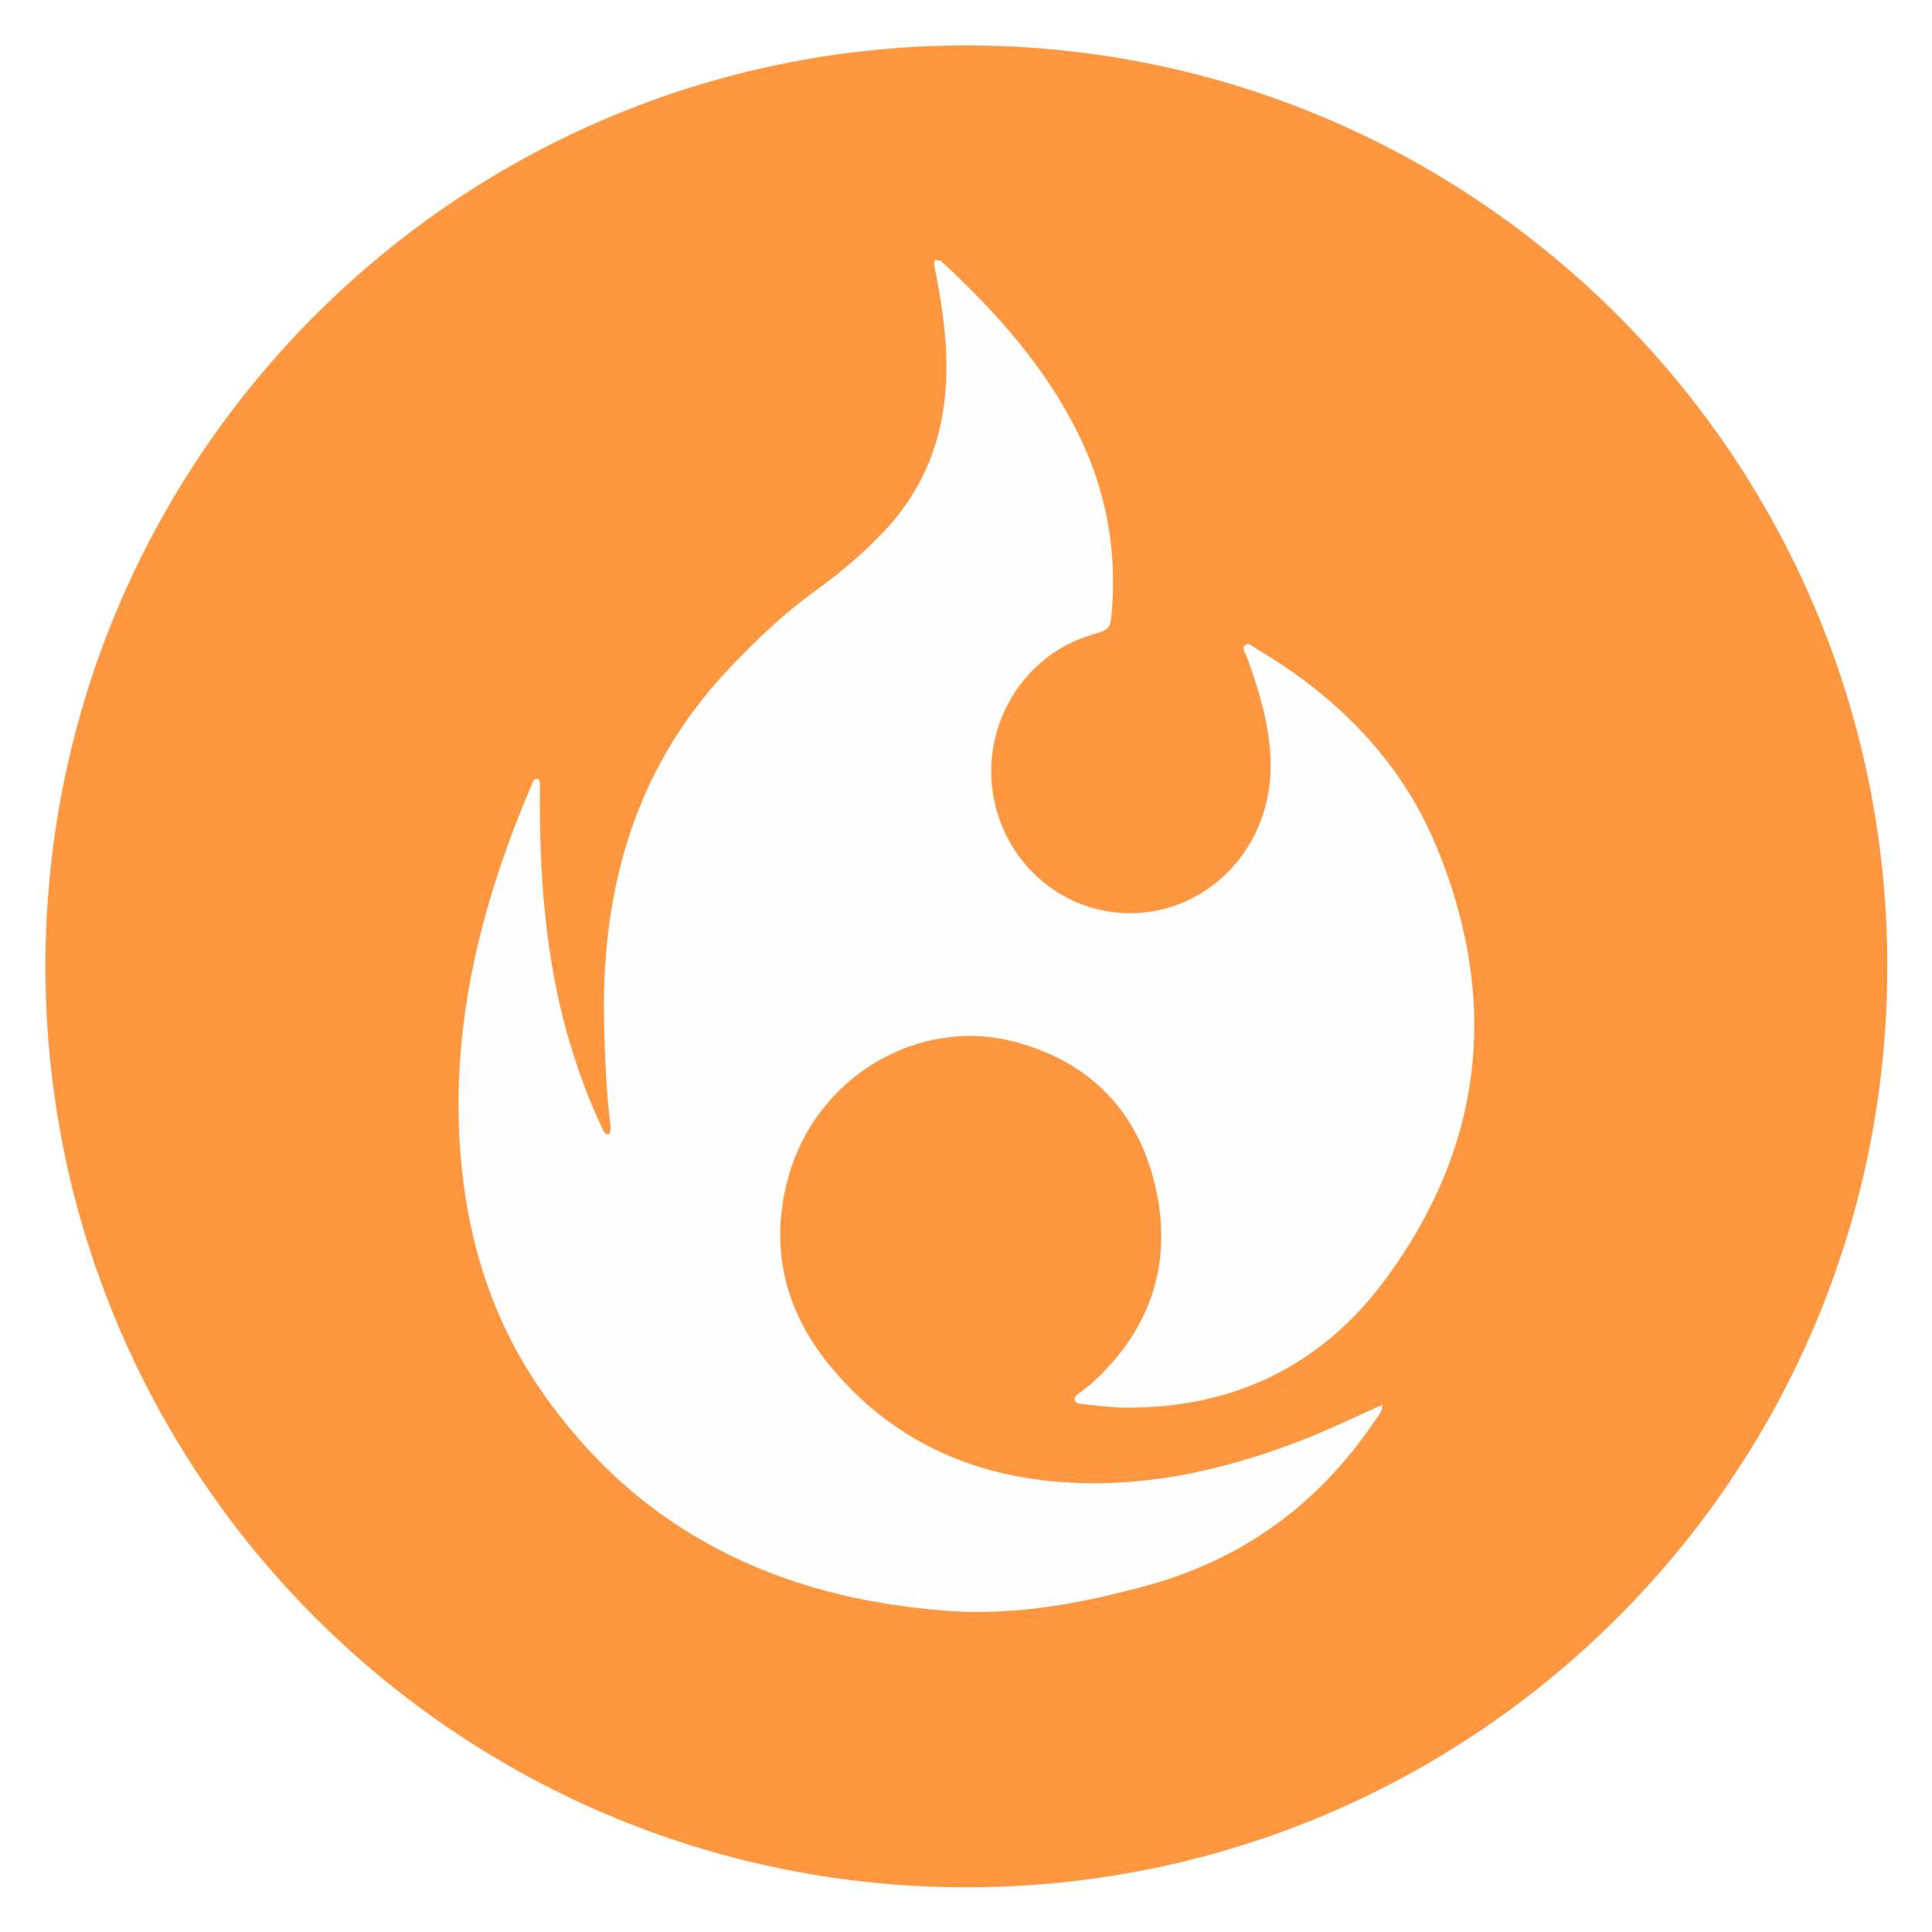
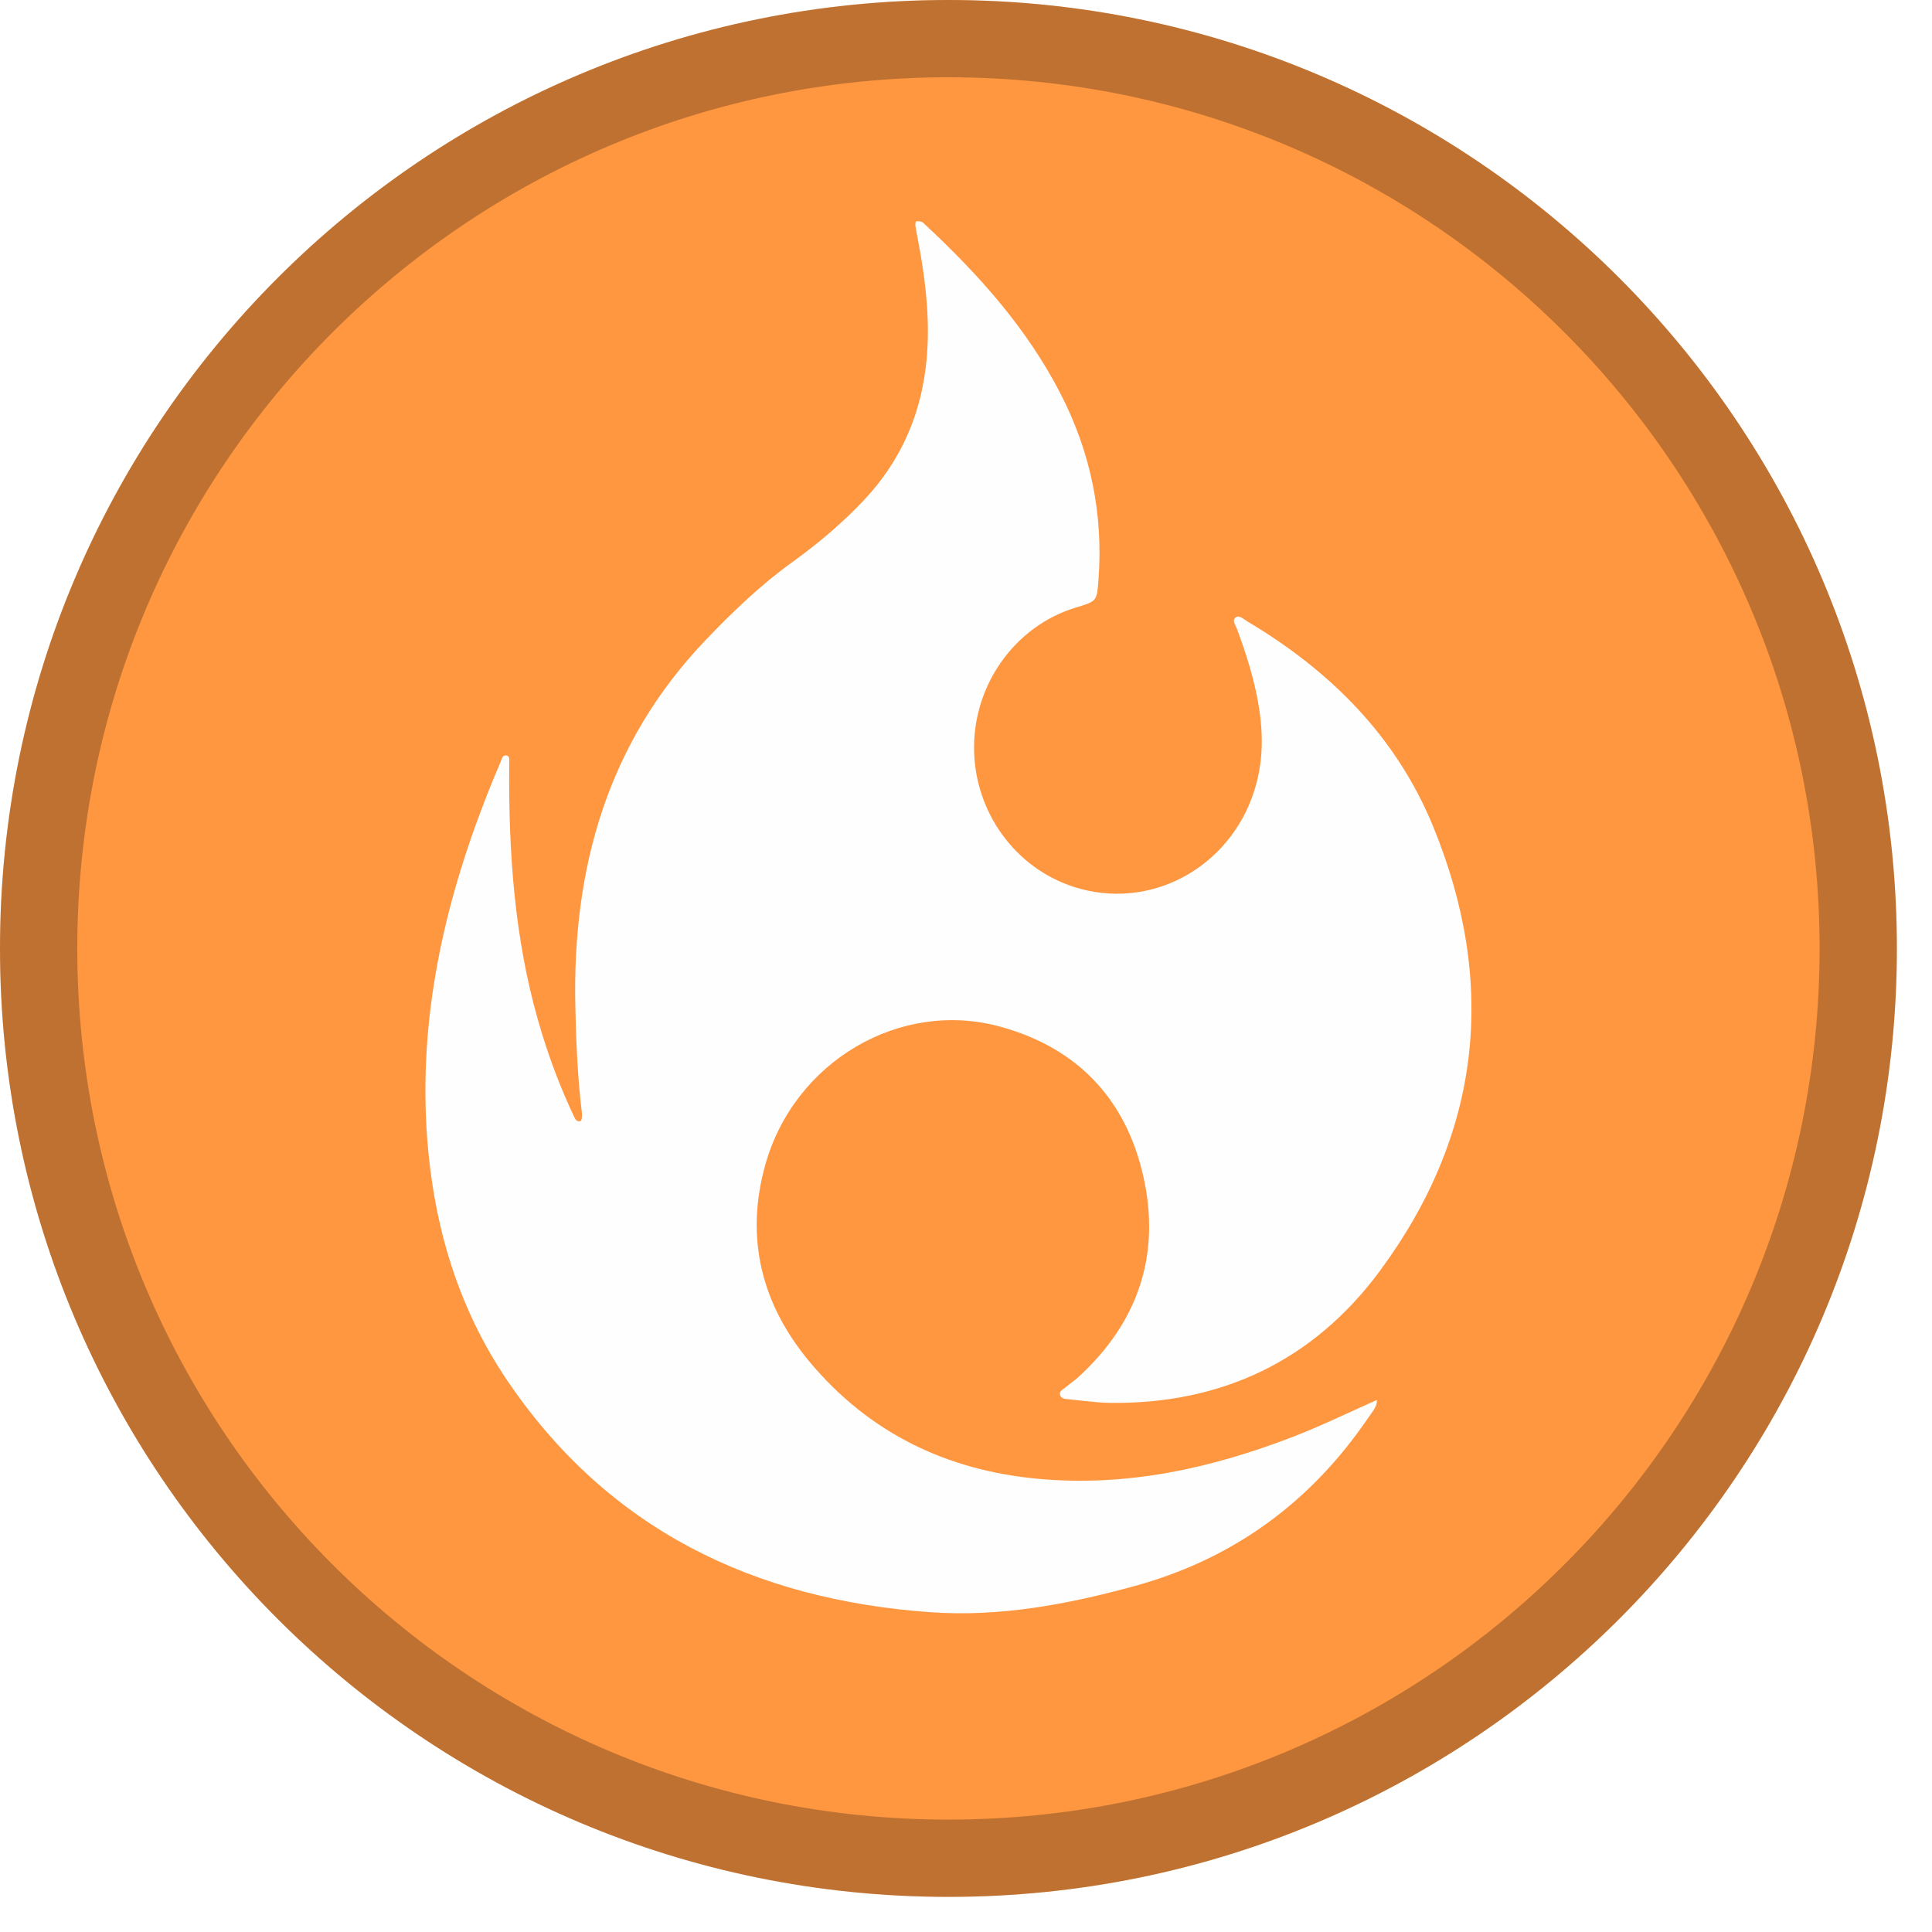
- <svg xmlns="http://www.w3.org/2000/svg" version="1.1" id="Capa_1" x="0px" y="0px" viewBox="0 0 255.1 255.1" style="enable-background:new 0 0 255.1 255.1;" xml:space="preserve">
-   <style type="text/css">
- 	.st0{fill:#FF9741;}
- 	.st1{fill:#FEFEFE;}
- </style>
-   <circle class="st0" cx="127.6" cy="127.6" r="121.6" />
-   <path class="st1" d="M182.541,185.55c-0.027,0.889-0.626,1.494-1.083,2.168c-7.367,10.861-17.313,18.158-30,21.634  c-8.584,2.352-17.308,3.991-26.233,3.349c-22.541-1.622-41.215-10.568-54.166-29.673c-6.34-9.352-9.461-19.891-10.291-31.121  c-1.129-15.261,2.104-29.771,7.626-43.879c0.566-1.445,1.16-2.88,1.778-4.303c0.162-0.373,0.232-1.018,0.842-0.847  c0.357,0.1,0.274,0.608,0.276,0.955c0.006,0.913-0.013,1.827-0.009,2.74c0.041,10.913,1.005,21.705,4.281,32.187  c1.091,3.49,2.386,6.904,3.954,10.21c0.183,0.387,0.359,0.939,0.916,0.76c0.156-0.05,0.221-0.667,0.179-1.006  c-0.552-4.539-0.745-9.103-0.847-13.666c-0.398-17.762,4.124-33.811,16.675-46.962c3.465-3.63,7.086-7.109,11.187-10.06  c3.264-2.349,6.335-4.939,9.105-7.877c5.249-5.567,7.844-12.214,8.191-19.803c0.214-4.686-0.397-9.293-1.282-13.876  c-0.104-0.537-0.212-1.074-0.284-1.616c-0.022-0.165,0.056-0.486,0.116-0.493c0.238-0.028,0.499,0.006,0.727,0.086  c0.16,0.057,0.284,0.223,0.418,0.347c6.854,6.386,13.052,13.298,17.373,21.71c3.849,7.494,5.483,15.44,4.843,23.849  c-0.204,2.682-0.178,2.714-2.845,3.513c-7.901,2.367-13.454,10.11-13.086,18.79c0.342,8.068,5.783,15.167,13.602,17.288  c9.859,2.675,19.914-3.363,22.593-13.542c1.127-4.279,0.716-8.509-0.294-12.73c-0.574-2.401-1.354-4.738-2.211-7.052  c-0.177-0.477-0.693-1.105-0.146-1.481c0.455-0.313,1.001,0.241,1.458,0.513c10.659,6.331,19.124,14.776,23.86,26.344  c8.27,20.198,6.118,39.435-6.896,57c-8.472,11.434-20.221,17.041-34.563,16.855c-1.729-0.022-3.456-0.281-5.182-0.451  c-0.443-0.044-1.009-0.018-1.196-0.501c-0.205-0.533,0.343-0.752,0.673-1.024c0.564-0.465,1.173-0.877,1.71-1.37  c7.653-7.025,10.557-15.726,8.257-25.79c-2.259-9.884-8.508-16.425-18.377-19.111c-12.829-3.492-26.35,4.492-30.061,17.685  c-2.658,9.448-0.476,17.976,5.724,25.365c7.584,9.039,17.473,13.844,29.208,14.934c11.363,1.056,22.162-1.318,32.667-5.364  c3.657-1.408,7.189-3.141,10.778-4.726L182.541,185.55z" />
+ <svg xmlns="http://www.w3.org/2000/svg" width="50" height="50" viewBox="0 0 50 50" fill="none">
+   <path d="M24.546 49.091C38.102 49.091 49.091 38.102 49.091 24.546C49.091 10.989 38.102 0 24.546 0C10.989 0 0 10.989 0 24.546C0 38.102 10.989 49.091 24.546 49.091Z" fill="#FF9741" />
+   <path d="M48.091 24.546C48.091 37.549 37.549 48.091 24.546 48.091C11.542 48.091 1 37.549 1 24.546C1 11.542 11.542 1 24.546 1C37.549 1 48.091 11.542 48.091 24.546Z" stroke="black" stroke-opacity="0.25" stroke-width="2" />
+   <path d="M35.636 36.243C35.63 36.422 35.509 36.544 35.417 36.681C33.93 38.873 31.922 40.346 29.361 41.047C27.629 41.522 25.867 41.853 24.066 41.723C19.516 41.396 15.747 39.59 13.132 35.734C11.853 33.846 11.223 31.719 11.055 29.452C10.827 26.371 11.48 23.442 12.595 20.595C12.709 20.303 12.829 20.013 12.953 19.726C12.986 19.651 13 19.521 13.123 19.555C13.195 19.575 13.179 19.678 13.179 19.748C13.18 19.932 13.176 20.117 13.177 20.301C13.185 22.504 13.38 24.682 14.041 26.798C14.262 27.503 14.523 28.192 14.839 28.859C14.876 28.937 14.912 29.049 15.024 29.012C15.056 29.002 15.069 28.878 15.06 28.809C14.949 27.893 14.91 26.972 14.89 26.051C14.809 22.465 15.722 19.226 18.256 16.571C18.955 15.839 19.686 15.136 20.514 14.541C21.172 14.066 21.792 13.544 22.352 12.951C23.411 11.827 23.935 10.485 24.005 8.953C24.048 8.007 23.925 7.078 23.746 6.152C23.725 6.044 23.703 5.936 23.689 5.826C23.684 5.793 23.7 5.728 23.712 5.727C23.76 5.721 23.813 5.728 23.859 5.744C23.891 5.756 23.916 5.789 23.943 5.814C25.327 7.103 26.578 8.498 27.45 10.196C28.227 11.709 28.557 13.313 28.428 15.01C28.387 15.552 28.392 15.558 27.853 15.72C26.259 16.197 25.138 17.76 25.212 19.512C25.281 21.141 26.379 22.574 27.957 23.002C29.948 23.542 31.977 22.323 32.518 20.268C32.746 19.405 32.663 18.551 32.459 17.699C32.343 17.214 32.185 16.742 32.013 16.275C31.977 16.179 31.872 16.052 31.983 15.976C32.075 15.913 32.185 16.025 32.277 16.08C34.429 17.358 36.138 19.063 37.093 21.398C38.763 25.475 38.328 29.358 35.702 32.903C33.991 35.211 31.62 36.343 28.725 36.306C28.376 36.301 28.027 36.249 27.679 36.215C27.589 36.206 27.475 36.211 27.438 36.113C27.396 36.006 27.507 35.962 27.573 35.907C27.687 35.813 27.81 35.73 27.918 35.63C29.463 34.212 30.049 32.456 29.585 30.424C29.129 28.429 27.868 27.109 25.876 26.567C23.286 25.862 20.557 27.473 19.808 30.137C19.271 32.044 19.712 33.765 20.963 35.257C22.494 37.081 24.49 38.051 26.859 38.271C29.152 38.484 31.332 38.005 33.453 37.188C34.191 36.904 34.904 36.554 35.628 36.234L35.636 36.243Z" fill="#FEFEFE" />
</svg>
